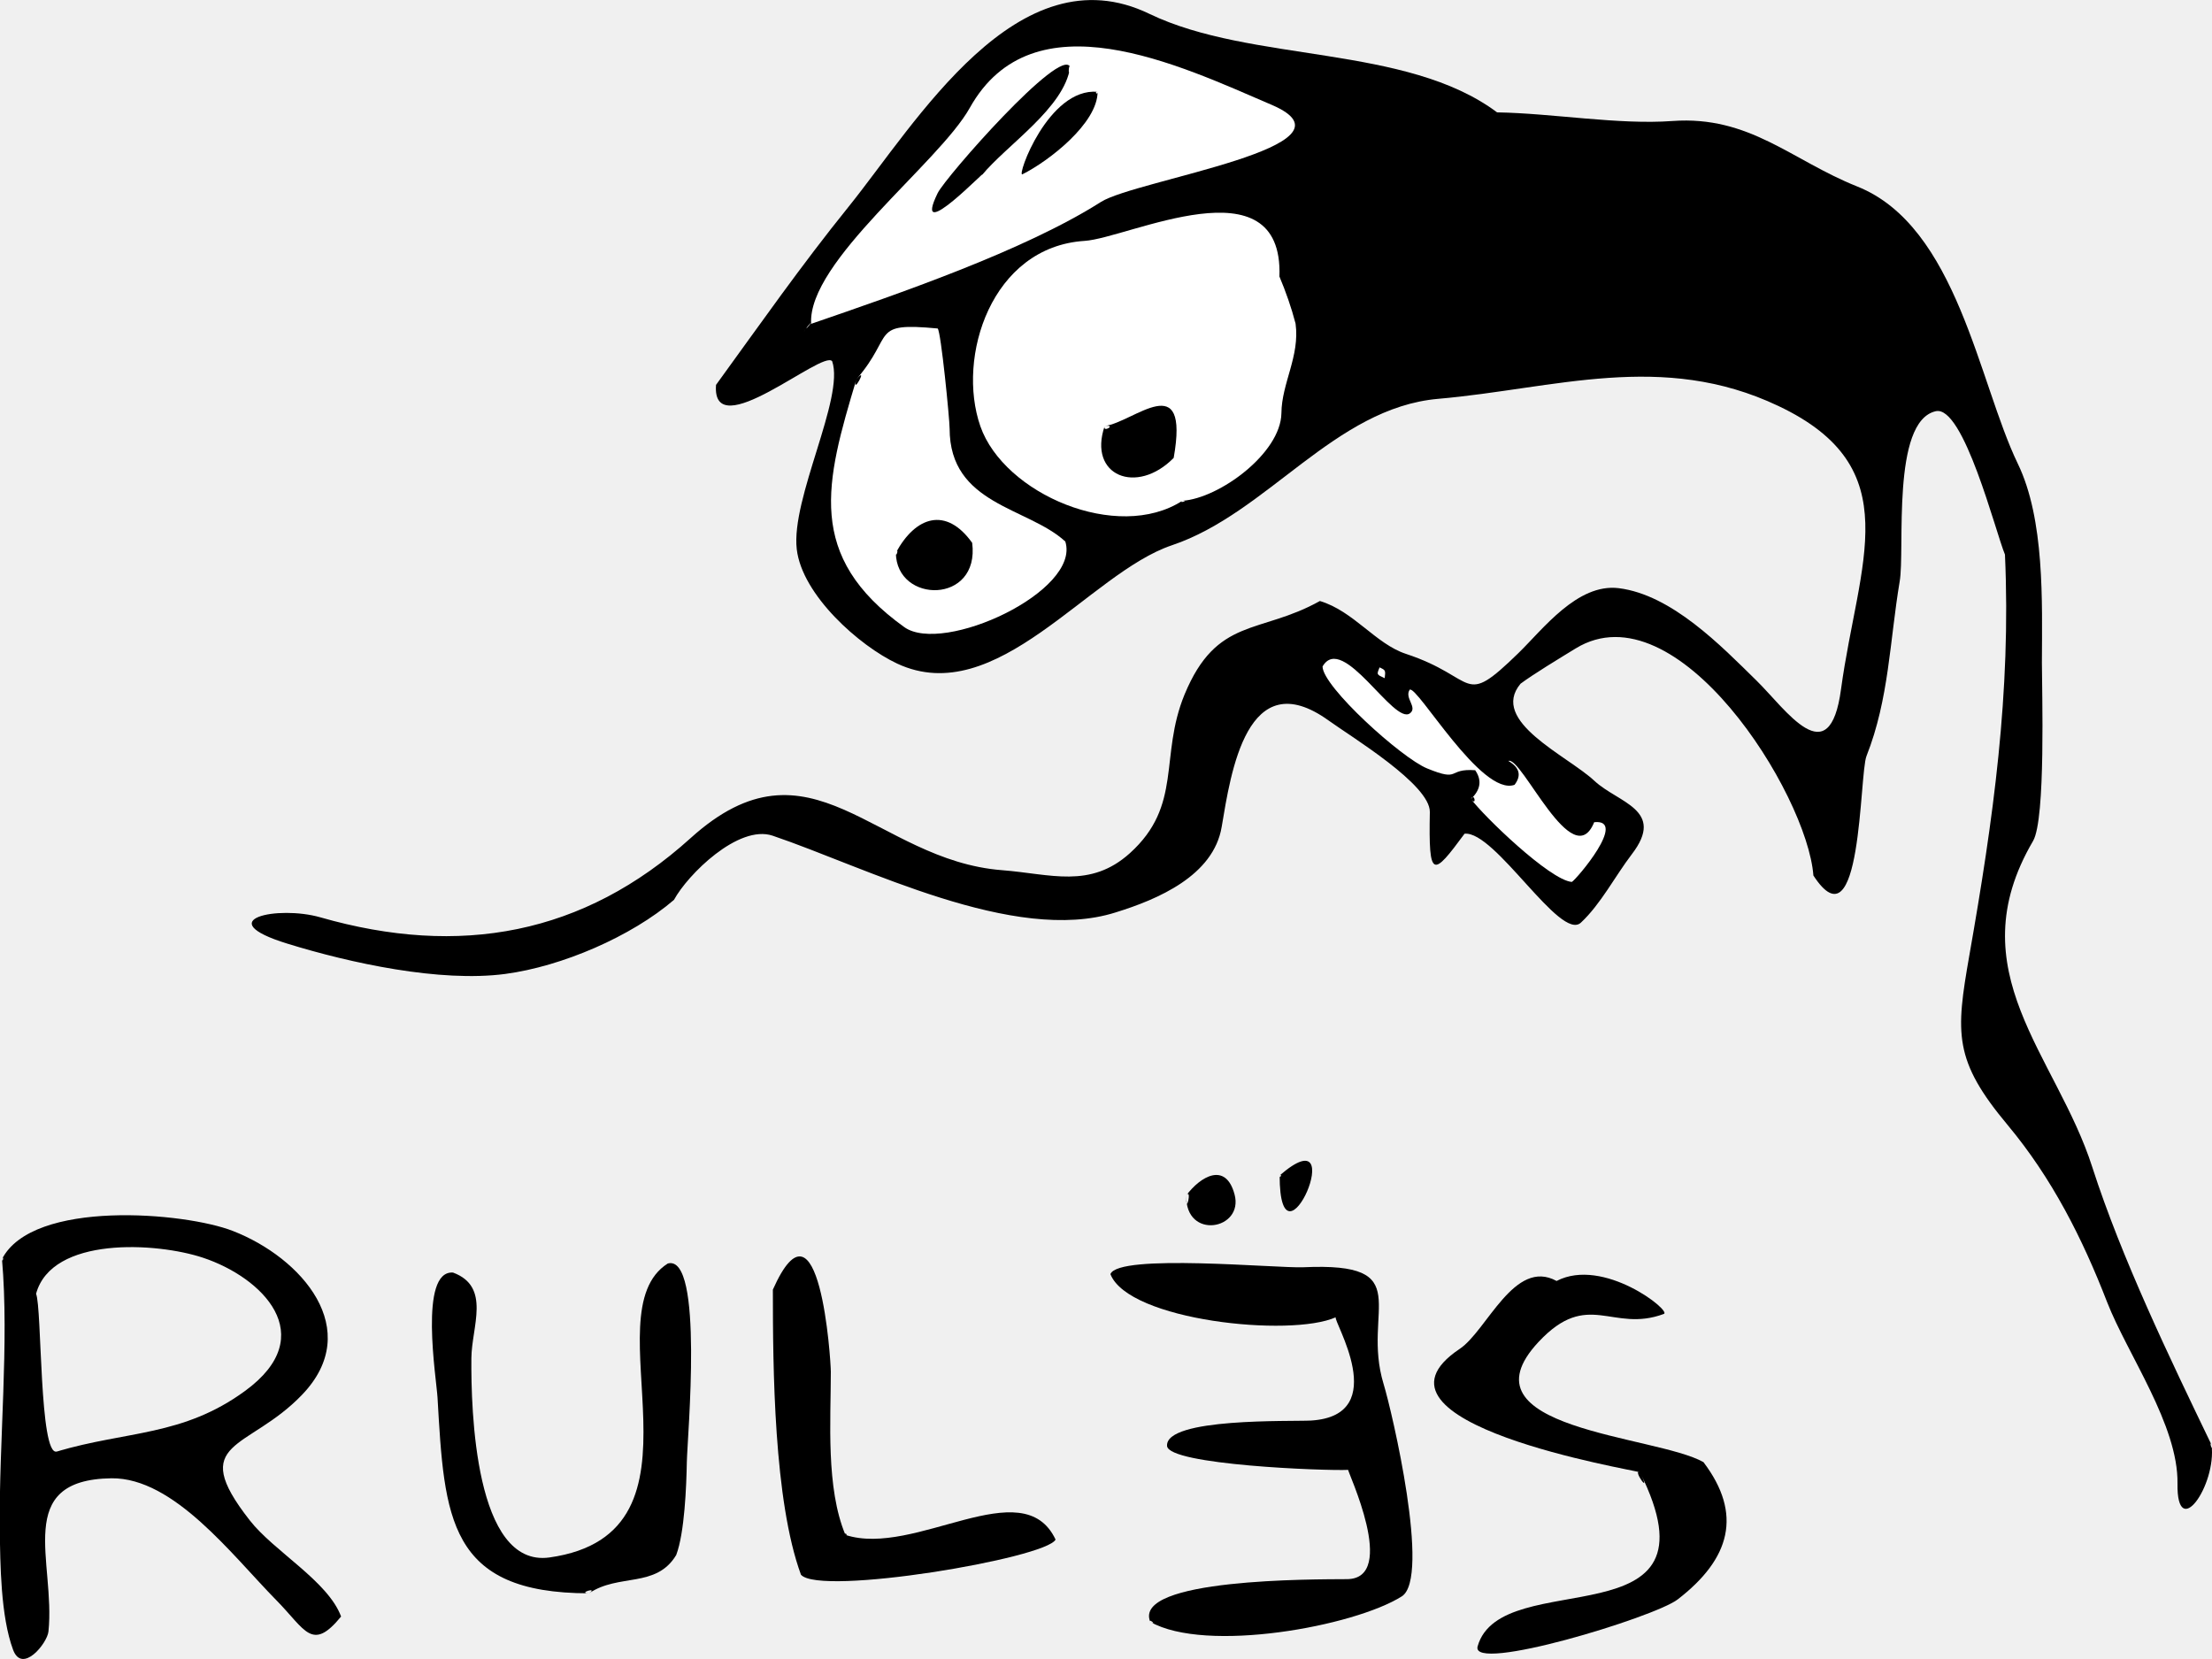
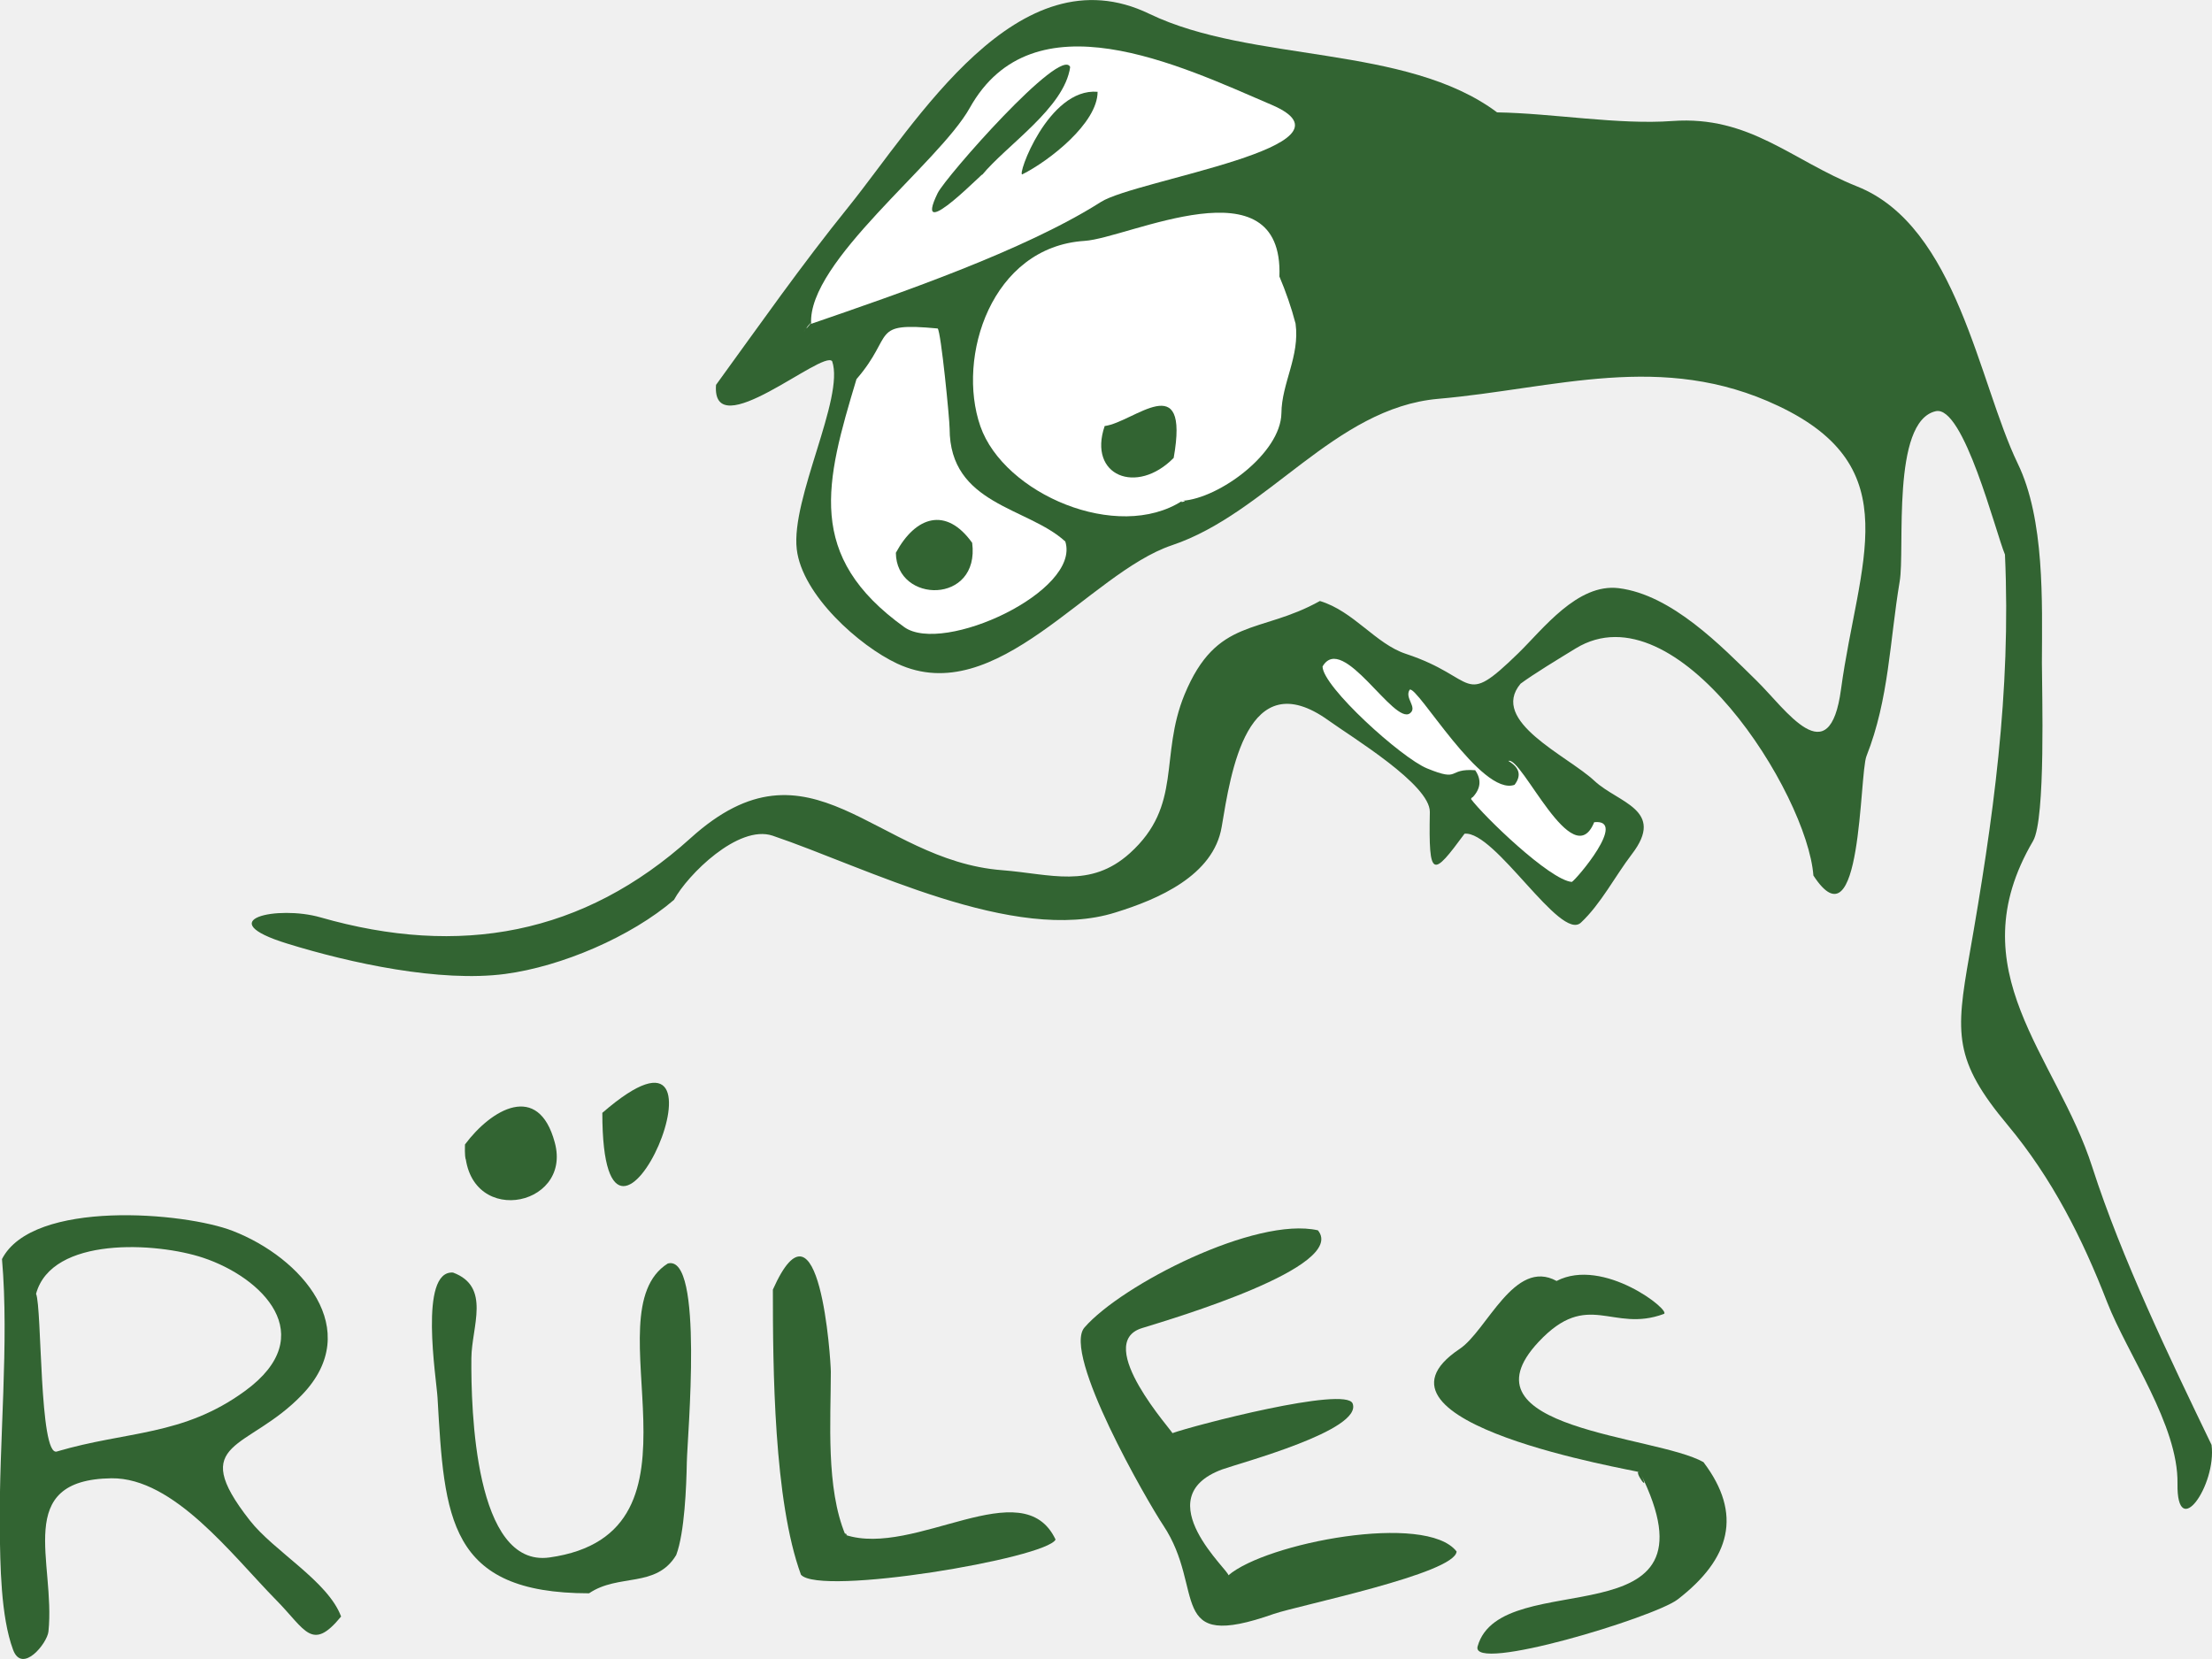
<svg xmlns="http://www.w3.org/2000/svg" version="1.1" id="Rules" x="0px" y="0px" width="1000px" height="750px" viewBox="0 0 1000 750" style="enable-background:new 0 0 1000 750;" xml:space="preserve">
  <style type="text/css">

- 	.st0{fill-rule:evenodd;clip-rule:evenodd;}
- 	.st1{fill-rule:evenodd;clip-rule:evenodd;fill:#FFFFFF;}
+ 	.st0{fill:#FFFFFF;}
+ 	.st1{fill:#326432;}

</style>
  <g>
-     <path class="st0" d="M520,733.2c-8.1-19.7,74.3-19.2,88.9-19.3c23.5-0.1-0.1-49.4,0.6-49.4c-10.3,0.5-81.2-2.2-81.9-10.8   c-0.9-12.9,56.3-11,65.1-11.5c37-2.3,9.4-45.9,11.2-46.7c-20.5,9.2-93.8,1.5-101.9-19.5c3.6-9.4,75.2-2.6,87.2-3.1   c52.2-2.4,26.1,19.3,36.3,52.8c3.8,12.4,21.4,87.7,8.2,96C612.1,735.3,545.1,747.5,520,733.2C519.3,731.5,523.4,735.1,520,733.2z" />
-     <path class="st0" d="M741.4,665.6c-2.1-1-131.8-22.2-81.5-55.8c12.3-8.2,24.7-41.2,43.8-30.7c21.2-11,52.1,13.6,48.5,14.9   c-23.4,8.7-34.2-11.3-56.6,12.6c-37.2,39.7,53,42.2,74.5,54.4c17.8,23.5,12.2,43.7-11.7,62.1c-10.6,8.1-93.8,33.4-90.4,21.2   C678.5,706.8,780.4,743.6,741.4,665.6C737.6,663.8,747.2,677.3,741.4,665.6z" />
-     <path class="st0" d="M266.3,720.3c-63.7,0-65.4-34.1-68.5-88.4c-0.5-8.7-8.6-57.7,7-56.6c17.3,6.4,8.4,24.5,8.3,38.7   c-0.2,23.1,1.5,94.8,35.3,90.1c77.5-10.9,17.8-110.4,53.5-132.9c16.4-4.4,8.8,78.6,8.6,89.8c-0.2,10.9-1,31.9-4.8,42   C296.6,718.1,279.7,711.2,266.3,720.3C260.7,720.3,270.8,717.2,266.3,720.3z" />
-     <path class="st0" d="M382.2,693.9c31.4,10.3,80.2-29.2,95,2.1c-4.2,8.5-106.6,25.7-115.1,15.9c-12.3-33.5-12.7-93.6-12.7-128.9   c21.1-47.3,26.2,31.9,26.2,37.2C375.6,642.2,373.3,672.6,382.2,693.9C383.8,694.4,381.5,692.2,382.2,693.9z" />
-     <path class="st0" d="M536.3,540.4c6.4-8.6,17.8-15.3,21.8-0.5C562.5,556,535.7,560.8,536.3,540.4C539,536.7,536,550.5,536.3,540.4z   " />
-     <path class="st0" d="M578.5,531.4C611.6,502.7,578.5,579.3,578.5,531.4C579.9,530.2,578.5,533.4,578.5,531.4z" />
-     <path class="st0" d="M0.9,569.2c13.9-27.1,82.7-21.2,104.4-12.7c31.1,12.1,59.5,44.6,31.3,74c-24.4,25.5-52.3,20.3-23.7,56.8   c10.9,14,35.4,27.5,41.3,43.5c-13.2,16.1-16.1,6-29.2-7.3c-20-20.3-46.3-55.5-74.6-55.2c-44.8,0.6-25.2,37.9-28.5,69.3   c-0.6,5.4-11.9,19.3-16,8.2c-5.6-15.1-5.8-38.6-6-54.9C-0.5,651.7,4.2,607.1,0.9,569.2C2,567.1,1.1,571.4,0.9,569.2z M25.7,656.2   c31.6-9.4,56.9-6.8,85.1-27.4c34.5-25.2,7.5-51.4-19-60.2c-21-7-68.4-9.8-75.5,16.3C19,591.1,17.7,658.6,25.7,656.2   C32.3,654.3,25.2,656.4,25.7,656.2z" />
+     <path class="st1" d="M595.8,556.2c13.5,16.5-65.6,39.9-79.5,44.2c-22.5,6.9,14.4,47.3,13.7,47.5c9.7-3.5,78.4-21.4,81.5-13.4   c4.6,12.1-50.7,26.8-59,29.8c-34.8,12.9,4.3,46.7,2.8,47.9c17-14.7,89.4-28.6,103.2-10.8c-0.7,10-71.2,24.3-82.6,28.2   c-49.3,17.4-30.6-10.9-50-40c-7.2-10.8-45.9-77.8-35.6-89.5C507.1,580.8,567.7,549.8,595.8,556.2C597,557.6,592,555.3,595.8,556.2z   " />
+     <path class="st1" d="M741.4,665.6c-2.1-1-131.8-22.2-81.5-55.8c12.3-8.2,24.7-41.2,43.8-30.7c21.2-11,52.1,13.6,48.5,14.9   c-23.4,8.7-34.2-11.3-56.6,12.6c-37.2,39.7,53,42.2,74.5,54.4c17.8,23.5,12.2,43.7-11.7,62.1c-10.6,8.1-93.8,33.4-90.4,21.2   C678.5,706.8,780.4,743.6,741.4,665.6C737.6,663.8,747.2,677.3,741.4,665.6z" />
+     <path class="st1" d="M266.3,720.3c-63.7,0-65.4-34.1-68.5-88.4c-0.5-8.7-8.6-57.7,7-56.6c17.3,6.4,8.4,24.5,8.3,38.7   c-0.2,23.1,1.5,94.8,35.3,90.1c77.5-10.9,17.8-110.4,53.5-132.9c16.4-4.4,8.8,78.6,8.6,89.8c-0.2,10.9-1,31.9-4.8,42   C296.6,718.1,279.7,711.2,266.3,720.3C260.7,720.3,270.8,717.2,266.3,720.3z" />
+     <path class="st1" d="M382.2,693.9c31.4,10.3,80.2-29.2,95,2.1c-4.2,8.5-106.6,25.7-115.1,15.9c-12.3-33.5-12.7-93.6-12.7-128.9   c21.1-47.3,26.2,31.9,26.2,37.2C375.6,642.2,373.3,672.6,382.2,693.9C383.8,694.4,381.5,692.2,382.2,693.9z" />
+     <path class="st1" d="M210.2,517.4c11.9-16,33.2-28.5,40.6-0.9C259,546.5,209.1,555.4,210.2,517.4   C215.3,510.5,209.7,536.2,210.2,517.4z" />
+     <path class="st1" d="M272.3,503.1C340.1,444.3,272.3,601.2,272.3,503.1C275.2,500.7,272.3,507.2,272.3,503.1z" />
+     <path class="st1" d="M0.9,569.2c13.9-27.1,82.7-21.2,104.4-12.7c31.1,12.1,59.5,44.6,31.3,74c-24.4,25.5-52.3,20.3-23.7,56.8   c10.9,14,35.4,27.5,41.3,43.5c-13.2,16.1-16.1,6-29.2-7.3c-20-20.3-46.3-55.5-74.6-55.2c-44.8,0.6-25.2,37.9-28.5,69.3   c-0.6,5.4-11.9,19.3-16,8.2c-5.6-15.1-5.8-38.6-6-54.9C-0.5,651.7,4.2,607.1,0.9,569.2C2,567.1,1.1,571.4,0.9,569.2z M25.7,656.2   c31.6-9.4,56.9-6.8,85.1-27.4c34.5-25.2,7.5-51.4-19-60.2c-21-7-68.4-9.8-75.5,16.3C19,591.1,17.7,658.6,25.7,656.2   C32.3,654.3,25.2,656.4,25.7,656.2z" />
  </g>
  <g>
-     <path class="st0" d="M999.8,653.2c2.3,18.3-15.8,44.1-15.4,17.5c0.4-26.4-22.6-58.4-31.8-82c-11.2-28.9-24.9-56-44.9-80   c-24.6-29.4-23.6-41.4-17.4-76.8c10.8-61.4,18.9-118.9,16.1-181.2c-4.2-10-18.7-67.7-31.3-64.8c-20.2,4.6-13.8,62.6-16.3,77   c-4.5,26.8-4.8,53.1-15,78.9c-3.3,8.3-2,87.8-24,54c-2.8-37-61.6-130.6-107.4-102.7c-7.7,4.7-19.4,11.8-25,16   c-14.2,17,21.2,32.5,33.4,43.9c10.7,10,32.4,13,16.9,33.2c-7.5,9.8-14,22.5-23,30.9c-9.3,8.7-38.8-41.6-52.6-40.2   c-14.4,19.5-16.3,20.8-15.7-9.8c0.2-12.4-35.4-33.9-45.8-41.4c-36.9-26.5-44.2,23.7-48.3,48.1c-3.7,22.1-28.9,32.8-48,38.7   C458.4,427,391.3,392,349.3,377.8c-15.5-5.2-38.5,17.7-44.6,29c-19.3,16.6-50.7,30.1-76.3,33.5c-29.5,3.9-70-4.9-98.5-13.7   c-35.3-10.9-4.3-17.4,14.9-11.9c63.1,18.1,119,7.9,167.4-35.8c54.5-49.3,83.3,10.1,140.9,14.5c21.8,1.7,39.7,8.5,57.7-7.7   c24-21.7,13.2-43.7,24.7-71.7c14.6-35.3,34-27.1,61.2-42.3c15.3,4.6,25.2,19.4,38.9,23.9c32.8,10.8,24.9,24.9,50.8-0.3   c11.1-10.8,26.7-31.7,45.4-29.4c24,3,46.3,26.1,62.3,41.8c13.2,12.9,33,42.8,38.2,3.8c7.8-57.4,30.9-100-28.4-128   c-52.5-24.9-101-7.8-153.7-3.2c-46.9,4.1-77.2,51.7-120.4,66.2c-37.5,12.6-79.2,74.5-124.2,53.5c-17.1-8-43-31-45.4-51.7   c-2.7-23,21.7-68.5,16-85c-4.2-5.4-54.6,38.6-52.5,10.7c19.9-27.4,38.5-54,59.9-80.5c30.6-38,76.5-116.1,136.1-87.2   C565.9,28.5,635.6,20,676.8,50.8c25.1,0.4,54.9,5.7,79.3,3.9c34.9-2.5,53.7,17.7,83.5,29.6c45.2,18,54.9,88.7,72.6,125.3   c12.2,25.2,11,62.5,10.9,89.9c0,12.6,1.8,70.8-4,80.7c-34.5,58.8,10.6,96.8,26.8,147.5C959.1,568.7,980.8,613.8,999.8,653.2   C1000.3,657.1,998.5,650.6,999.8,653.2z" />
-     <path class="st1" d="M534.5,226.4c-29.3,18.9-80.6-3.1-91.3-33.7c-10.9-31.3,5-81.1,47.1-83.8c19.6-1.2,90-36.6,88.1,16.1   c2.9,6.9,5.4,14,7.3,21.3c2,14.8-6.3,26.9-6.4,40.5C579,204.9,551.2,225.3,534.5,226.4C532.5,227.7,537.8,226.2,534.5,226.4z" />
-     <path class="st1" d="M366.7,146.4c-1.7-28.2,57.7-72.6,71.7-97.6c28.6-51.2,94.6-19.4,136.5-1.4c43.6,18.7-61.3,33.8-77.2,43.9   C462.9,113.4,405.9,132.9,366.7,146.4z" />
-     <path class="st1" d="M387.2,171.4c17.5-20.2,5.8-25.8,36.7-22.9c1.5,1.3,5.4,41.2,5.4,45.2c0,34.6,35.3,35.5,52.3,51.1   c7.1,22.5-55.2,51.3-72.8,38.7C364.1,251.4,373.1,218.2,387.2,171.4C393,164.7,384.7,179.7,387.2,171.4z" />
-     <path class="st1" d="M665,361.2c4.4-4.2,5-8.5,1.9-13c-13-0.9-6.3,5.5-21.7-0.8c-11.6-4.7-47.3-37-47.3-46.1   c9.1-15.6,32.4,27,39.6,21.1c3.4-2.7-2.7-6.9-0.2-10.6c3.4-2,32.4,48.4,47.4,43c3.2-4.2,2.3-7.8-2.8-10.8   c6-2.3,29.1,51.6,38.8,27.7c15.3-1.6-7.9,25.7-10.1,27C700.6,397.9,670.5,368.7,665,361.2C666.6,358.1,667.7,364.8,665,361.2z" />
-     <path class="st1" d="M623.7,301.7c2.7,1.3,2.7,1.3,2.3,4.9C622.3,304.9,622.3,305,623.7,301.7z" />
-     <path class="st1" d="M608.9,292.5C609.7,292.7,609.6,292.6,608.9,292.5L608.9,292.5z" />
-     <path class="st1" d="M364.4,148.2C362.4,152,364.3,148.3,364.4,148.2C364.1,148.8,364.4,148.2,364.4,148.2z" />
-     <path class="st1" d="M364.6,148.5C364.6,147.6,369,143.4,364.6,148.5C364.6,147.2,364.6,148.5,364.6,148.5z" />
-     <path class="st1" d="M657.8,324.7C657.9,323.9,657.9,324,657.8,324.7L657.8,324.7z" />
-     <path class="st0" d="M499.4,192.6c13.2-1.7,38.5-26.9,31.2,14.4C513.9,224,491.7,215.1,499.4,192.6   C505.1,191.8,498.3,195.9,499.4,192.6z" />
-     <path class="st0" d="M483.8,30.3c-2.6,18.5-28.7,35.2-40,49c4.4-5.3-32.2,33.2-19.9,8C427.4,80.1,479.7,20.6,483.8,30.3   C482.9,36.5,483,28.4,483.8,30.3z" />
-     <path class="st0" d="M496.2,41.5c0,14.2-22,31.3-34,37.3C459.5,80.1,473.8,39.6,496.2,41.5C496.2,43.3,494.5,41.4,496.2,41.5z" />
-     <path class="st0" d="M405,249.9c8.9-16.5,22.7-21,34.5-4.5C443.1,273.3,405.2,273,405,249.9C406.6,246.9,405,252.8,405,249.9z" />
+     <path class="st1" d="M999.8,653.2c2.3,18.3-15.8,44.1-15.4,17.5c0.4-26.4-22.6-58.4-31.8-82c-11.2-28.9-24.9-56-44.9-80   c-24.6-29.4-23.6-41.4-17.4-76.8c10.8-61.4,18.9-118.9,16.1-181.2c-4.2-10-18.7-67.7-31.3-64.8c-20.2,4.6-13.8,62.6-16.3,77   c-4.5,26.8-4.8,53.1-15,78.9c-3.3,8.3-2,87.8-24,54c-2.8-37-61.6-130.6-107.4-102.7c-7.7,4.7-19.4,11.8-25,16   c-14.2,17,21.2,32.5,33.4,43.9c10.7,10,32.4,13,16.9,33.2c-7.5,9.8-14,22.5-23,30.9c-9.3,8.7-38.8-41.6-52.6-40.2   c-14.4,19.5-16.3,20.8-15.7-9.8c0.2-12.4-35.4-33.9-45.8-41.4c-36.9-26.5-44.2,23.7-48.3,48.1c-3.7,22.1-28.9,32.8-48,38.7   c-45.9,14.5-113-20.5-155-34.7c-15.5-5.2-38.5,17.7-44.6,29c-19.3,16.6-50.7,30.1-76.3,33.5c-29.5,3.9-70-4.9-98.5-13.7   c-35.3-10.9-4.3-17.4,14.9-11.9c63.1,18.1,119,7.9,167.4-35.8c54.5-49.3,83.3,10.1,140.9,14.5c21.8,1.7,39.7,8.5,57.7-7.7   c24-21.7,13.2-43.7,24.7-71.7c14.6-35.3,34-27.1,61.2-42.3c15.3,4.6,25.2,19.4,38.9,23.9c32.8,10.8,24.9,24.9,50.8-0.3   c11.1-10.8,26.7-31.7,45.4-29.4c24,3,46.3,26.1,62.3,41.8c13.2,12.9,33,42.8,38.2,3.8c7.8-57.4,30.9-100-28.4-128   c-52.5-24.9-101-7.8-153.7-3.2c-46.9,4.1-77.2,51.7-120.4,66.2c-37.5,12.6-79.2,74.5-124.2,53.5c-17.1-8-43-31-45.4-51.7   c-2.7-23,21.7-68.5,16-85c-4.2-5.4-54.6,38.6-52.5,10.7c19.9-27.4,38.5-54,59.9-80.5c30.6-38,76.5-116.1,136.1-87.2   C565.9,28.5,635.6,20,676.8,50.8c25.1,0.4,54.9,5.7,79.3,3.9c34.9-2.5,53.7,17.7,83.5,29.6c45.2,18,54.9,88.7,72.6,125.3   c12.2,25.2,11,62.5,10.9,89.9c0,12.6,1.8,70.8-4,80.7c-34.5,58.8,10.6,96.8,26.8,147.5C959.1,568.7,980.8,613.8,999.8,653.2   C1000.3,657.1,998.5,650.6,999.8,653.2z" />
+     <path class="st0" d="M534.5,226.4c-29.3,18.9-80.6-3.1-91.3-33.7c-10.9-31.3,5-81.1,47.1-83.8c19.6-1.2,90-36.6,88.1,16.1   c2.9,6.9,5.4,14,7.3,21.3c2,14.8-6.3,26.9-6.4,40.5C579,204.9,551.2,225.3,534.5,226.4C532.5,227.7,537.8,226.2,534.5,226.4z" />
+     <path class="st0" d="M366.7,146.4c-1.7-28.2,57.7-72.6,71.7-97.6C467-2.4,533,29.4,574.9,47.4c43.6,18.7-61.3,33.8-77.2,43.9   C462.9,113.4,405.9,132.9,366.7,146.4z" />
+     <path class="st0" d="M387.2,171.4c17.5-20.2,5.8-25.8,36.7-22.9c1.5,1.3,5.4,41.2,5.4,45.2c0,34.6,35.3,35.5,52.3,51.1   c7.1,22.5-55.2,51.3-72.8,38.7C364.1,251.4,373.1,218.2,387.2,171.4C393,164.7,384.7,179.7,387.2,171.4z" />
+     <path class="st0" d="M665,361.2c4.4-4.2,5-8.5,1.9-13c-13-0.9-6.3,5.5-21.7-0.8c-11.6-4.7-47.3-37-47.3-46.1   c9.1-15.6,32.4,27,39.6,21.1c3.4-2.7-2.7-6.9-0.2-10.6c3.4-2,32.4,48.4,47.4,43c3.2-4.2,2.3-7.8-2.8-10.8   c6-2.3,29.1,51.6,38.8,27.7c15.3-1.6-7.9,25.7-10.1,27C700.6,397.9,670.5,368.7,665,361.2C666.6,358.1,667.7,364.8,665,361.2z" />
+     <path class="st0" d="M608.9,292.5C609.7,292.7,609.6,292.6,608.9,292.5L608.9,292.5z" />
+     <path class="st0" d="M364.4,148.2C362.4,152,364.3,148.3,364.4,148.2C364.1,148.8,364.4,148.2,364.4,148.2z" />
+     <path class="st0" d="M364.6,148.5C364.6,147.6,369,143.4,364.6,148.5C364.6,147.2,364.6,148.5,364.6,148.5z" />
+     <path class="st0" d="M657.8,324.7C657.9,323.9,657.9,324,657.8,324.7L657.8,324.7z" />
+     <path class="st1" d="M499.4,192.6c13.2-1.7,38.5-26.9,31.2,14.4C513.9,224,491.7,215.1,499.4,192.6   C505.1,191.8,498.3,195.9,499.4,192.6z" />
+     <path class="st1" d="M483.8,30.3c-2.6,18.5-28.7,35.2-40,49c4.4-5.3-32.2,33.2-19.9,8C427.4,80.1,479.7,20.6,483.8,30.3   C482.9,36.5,483,28.4,483.8,30.3z" />
+     <path class="st1" d="M496.2,41.5c0,14.2-22,31.3-34,37.3C459.5,80.1,473.8,39.6,496.2,41.5C496.2,43.3,494.5,41.4,496.2,41.5z" />
+     <path class="st1" d="M405,249.9c8.9-16.5,22.7-21,34.5-4.5C443.1,273.3,405.2,273,405,249.9C406.6,246.9,405,252.8,405,249.9z" />
  </g>
</svg>
